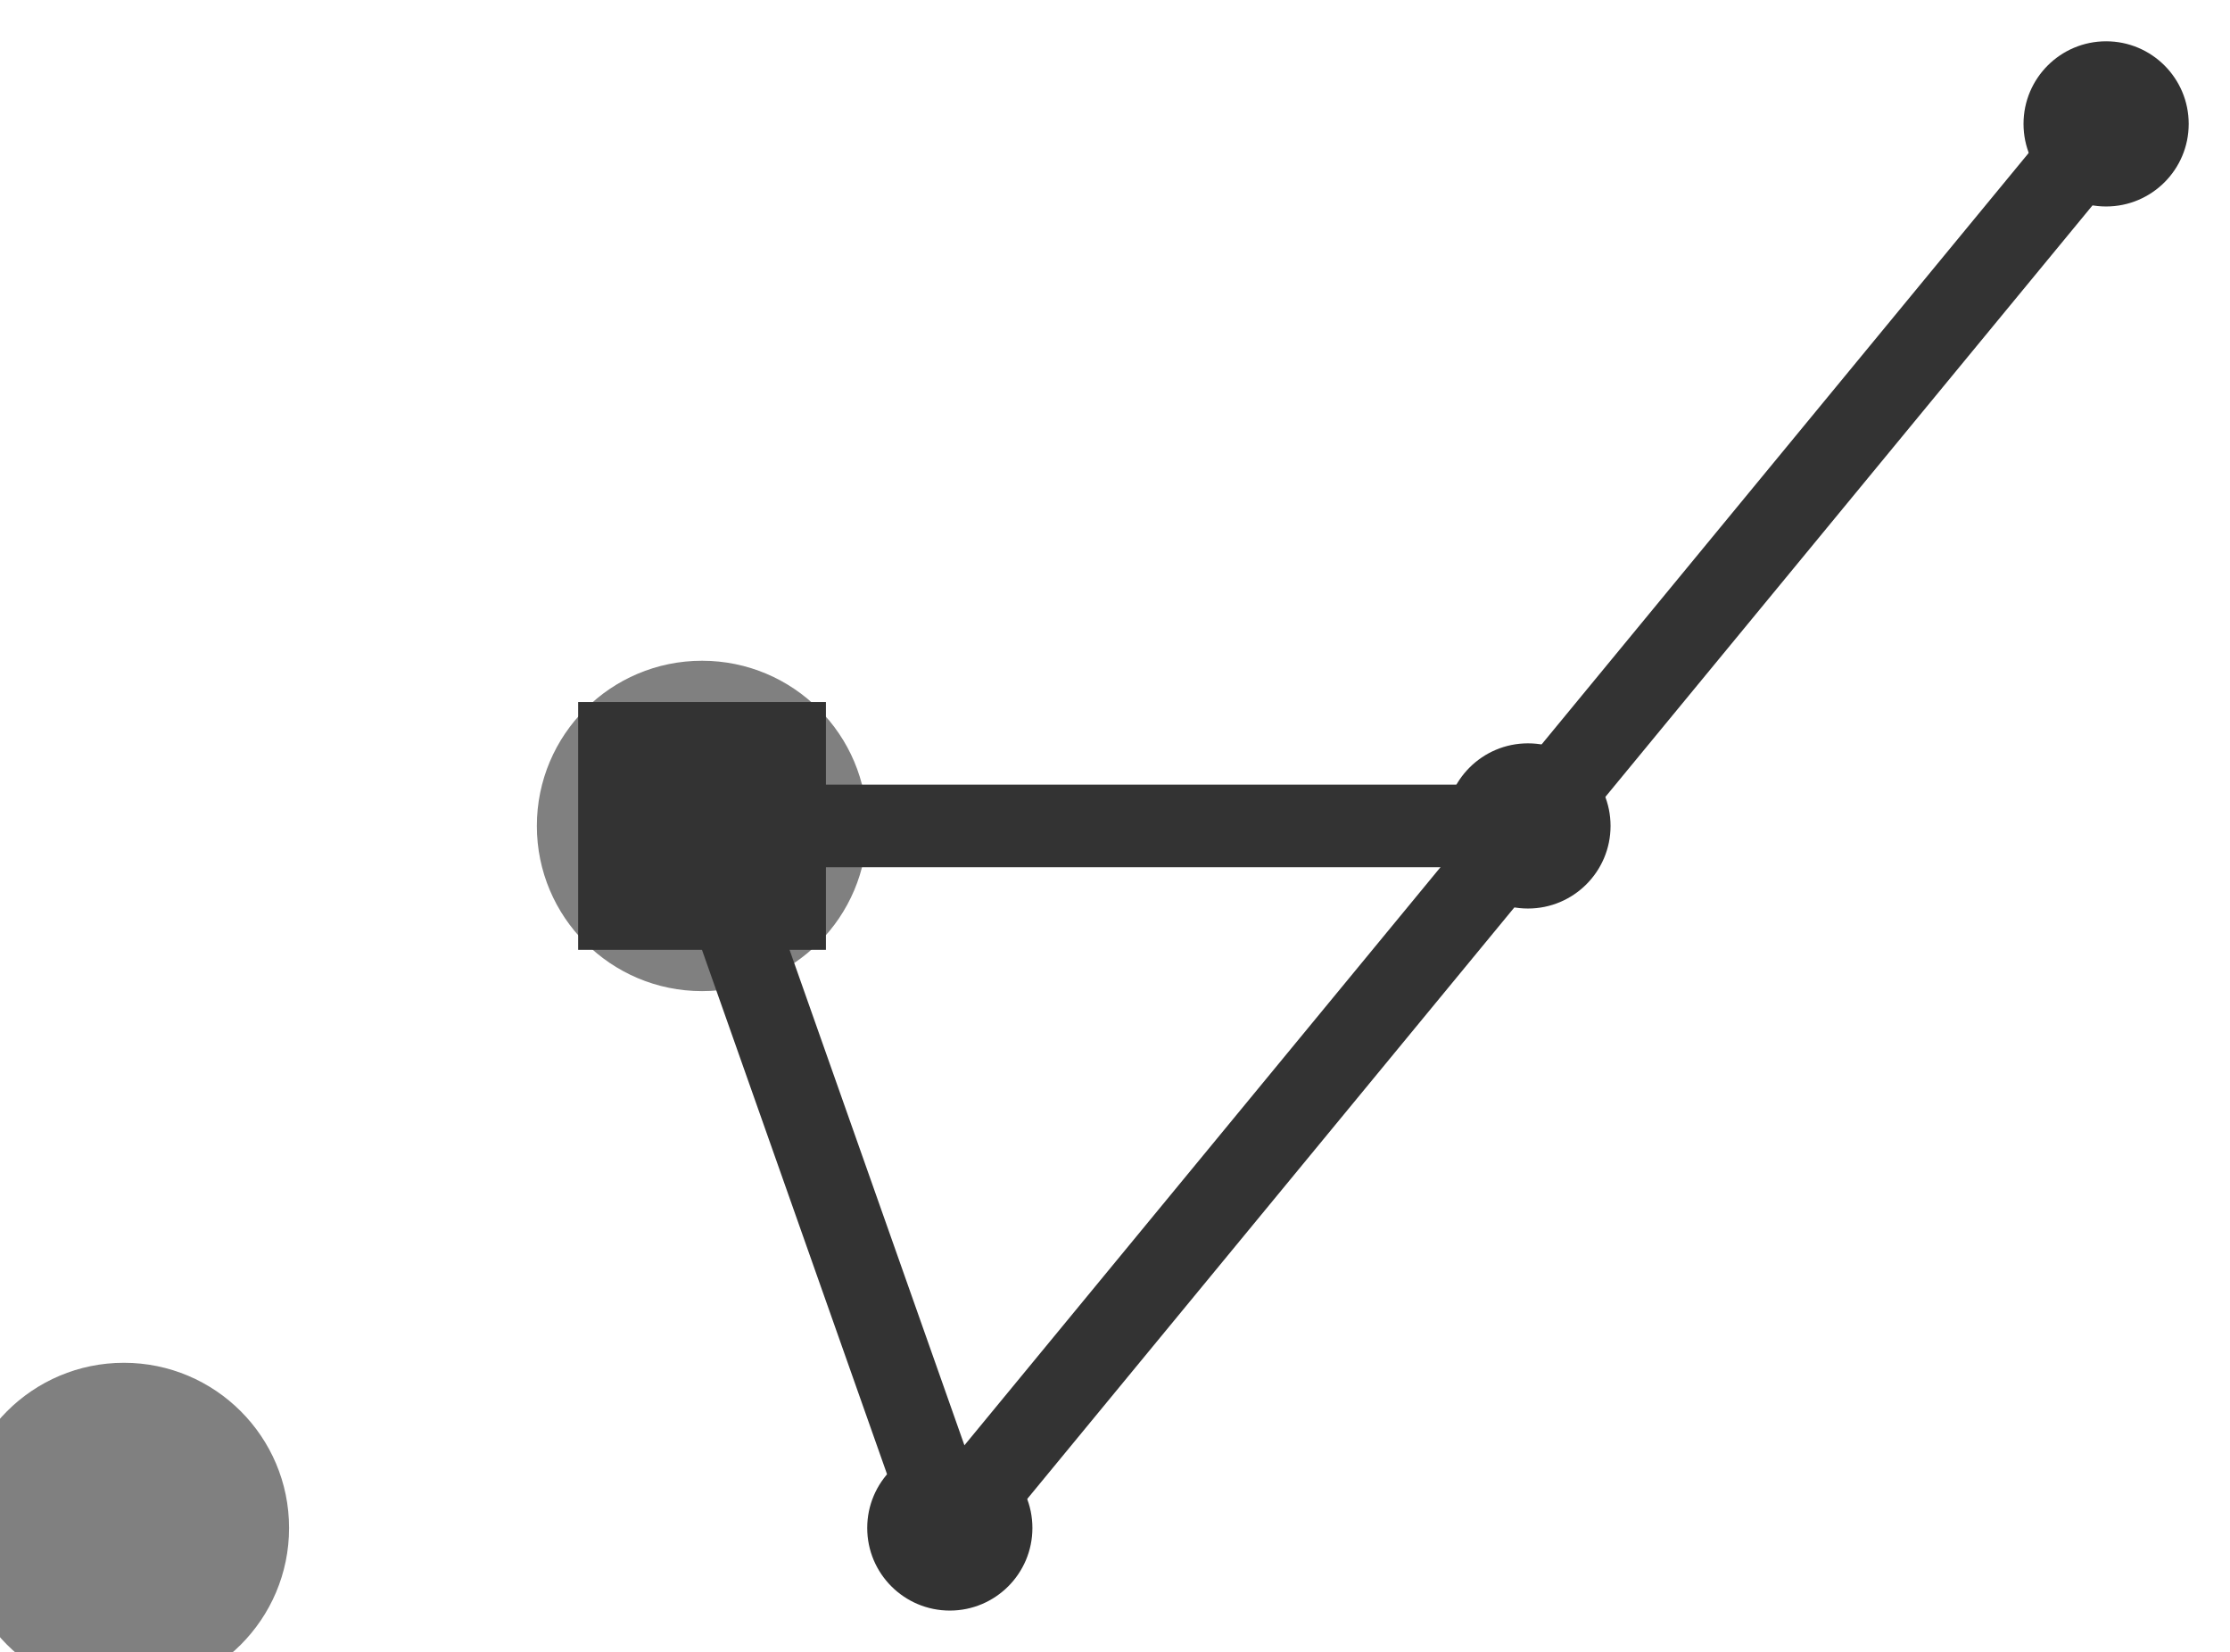
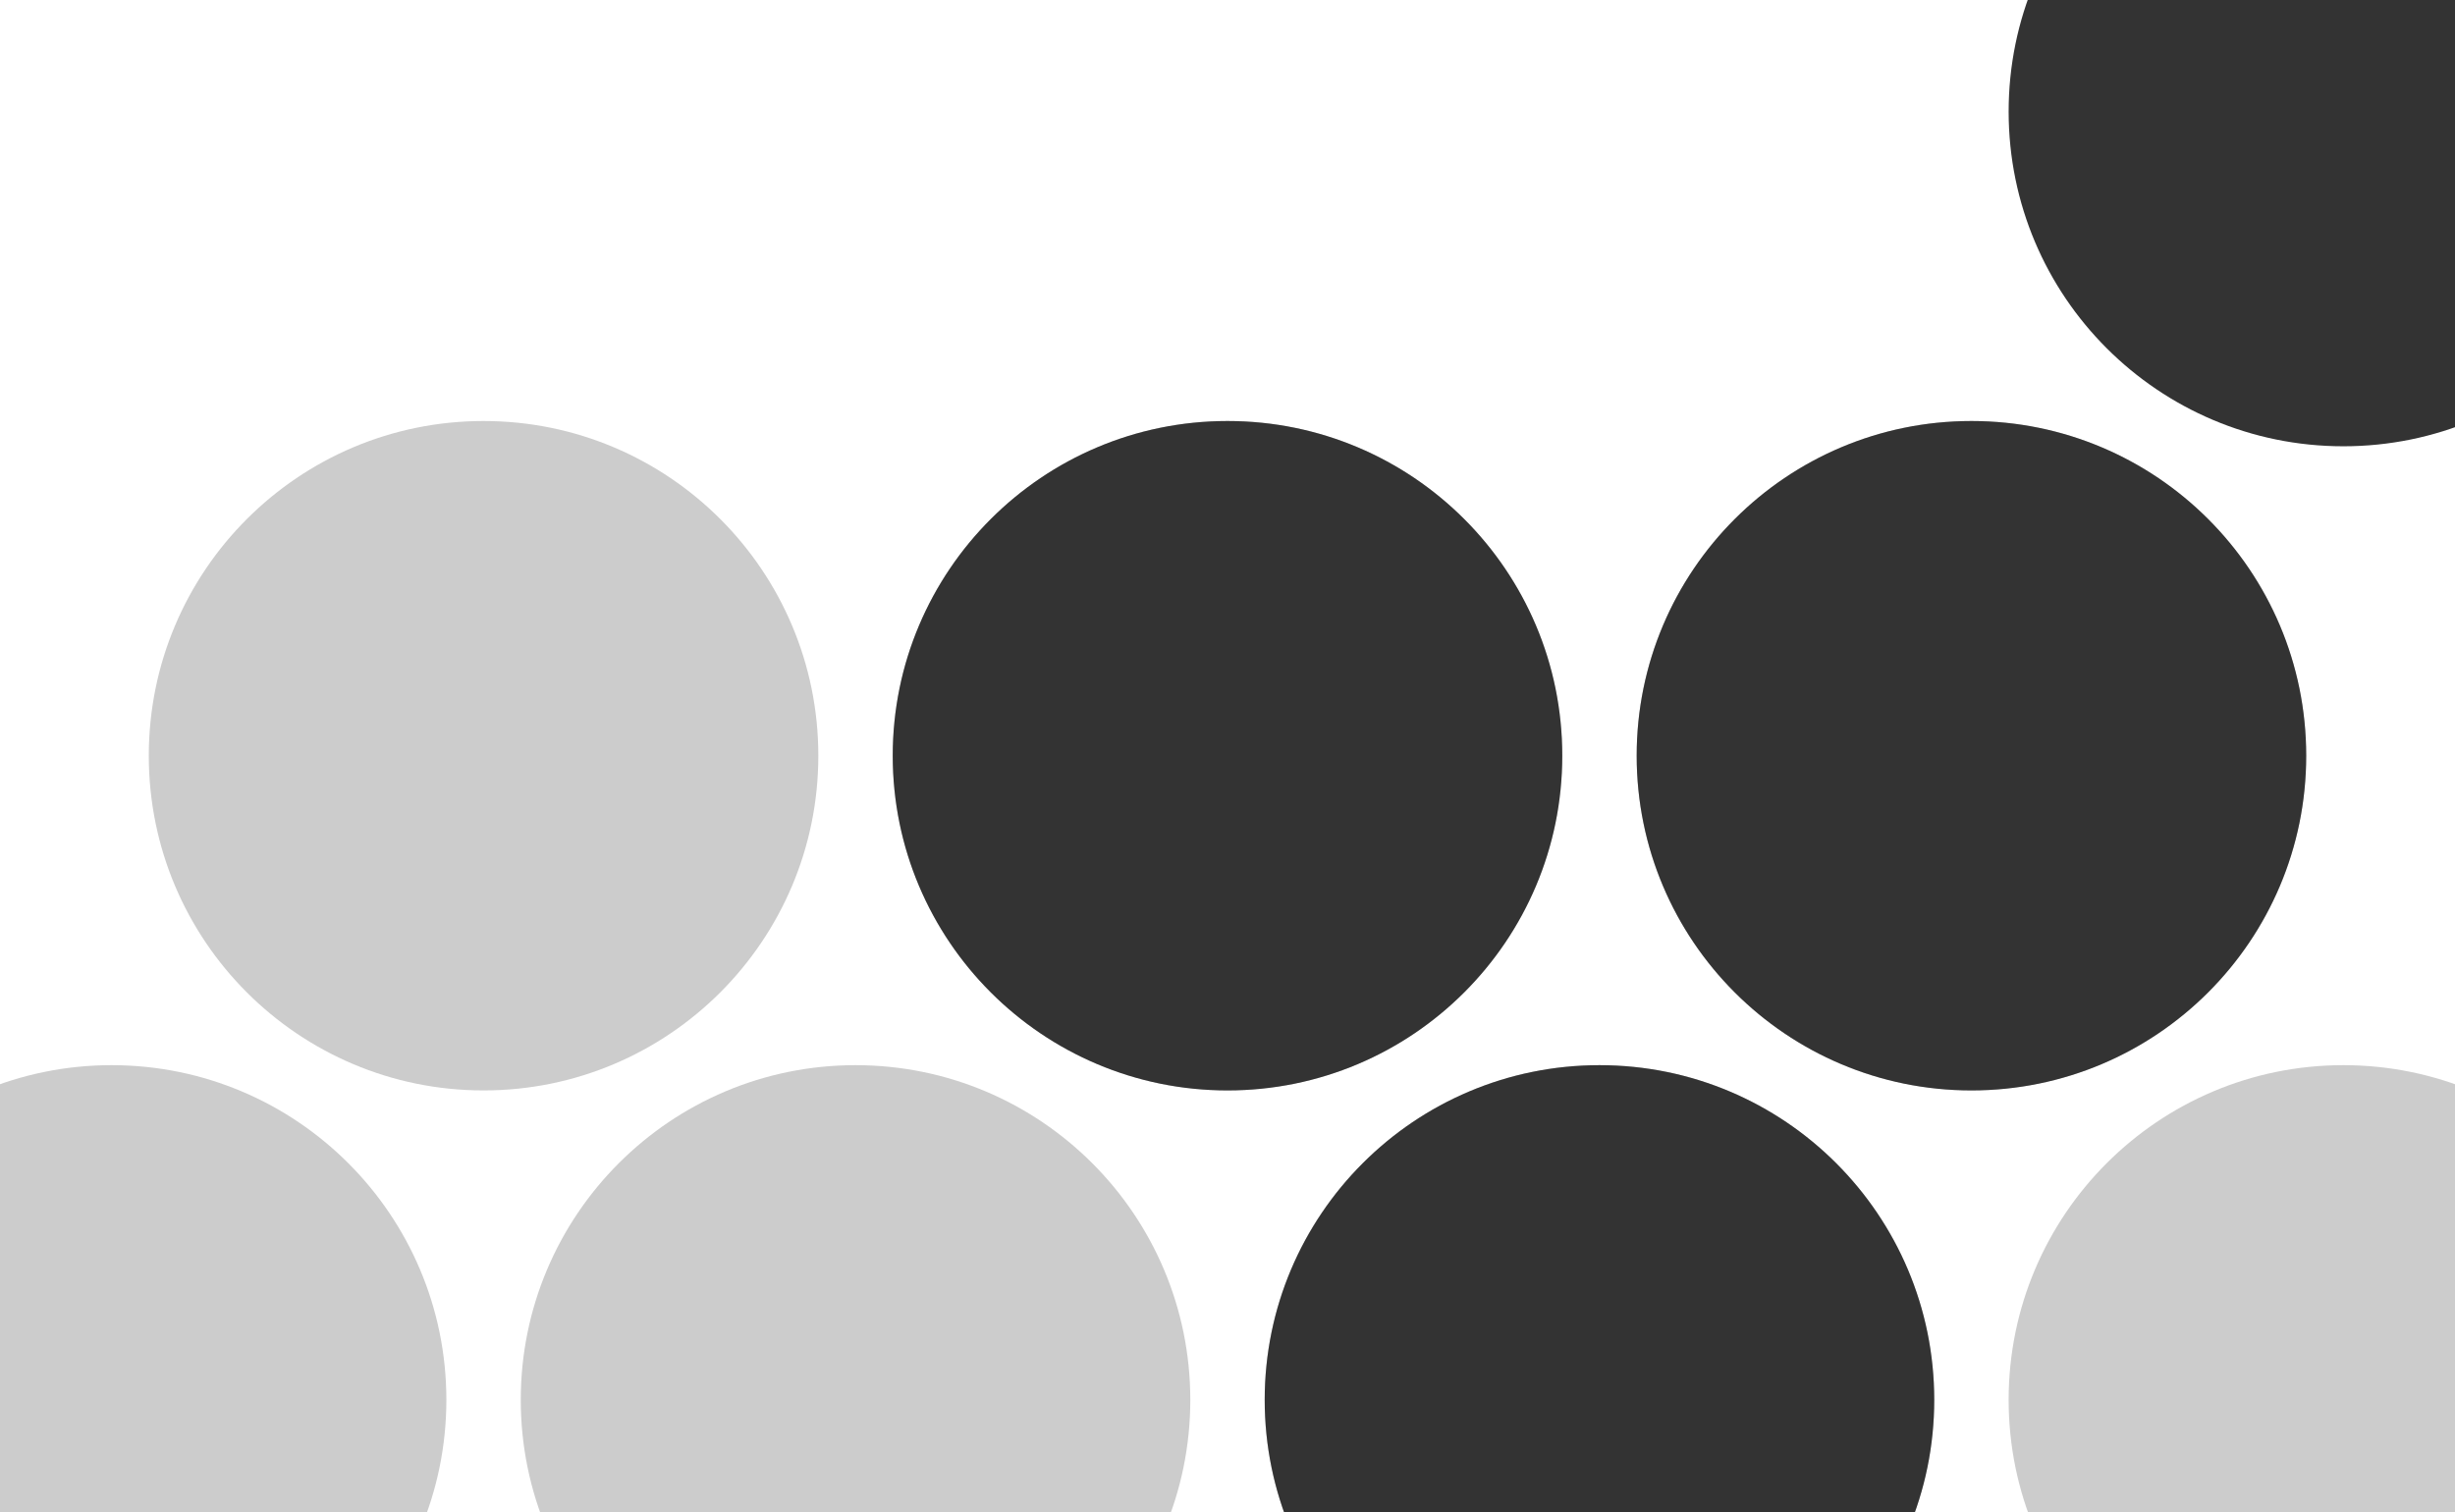
- <svg xmlns="http://www.w3.org/2000/svg" class="chord-icon" width="54.0" height="40.0">
-   <circle cx="3.0" cy="37.0" r="4" fill="gray" />
-   <circle cx="17.0" cy="20.0" r="4" fill="gray" />
-   <circle cx="17.0" cy="20.0" r="2" fill="#333333" />
-   <circle cx="23.0" cy="37.0" r="2" fill="#333333" />
-   <circle cx="37.0" cy="20.0" r="2" fill="#333333" />
-   <circle cx="51.0" cy="3.0" r="2" fill="#333333" />
-   <rect x="14.0" y="17.0" width="6" height="6" fill="#333333" />
-   <line x1="17.0" y1="20.0" x2="23.0" y2="37.0" stroke="#333333" stroke-width="2" />
-   <line x1="17.0" y1="20.0" x2="37.0" y2="20.0" stroke="#333333" stroke-width="2" />
-   <line x1="23.0" y1="37.0" x2="37.0" y2="20.0" stroke="#333333" stroke-width="2" />
-   <line x1="37.0" y1="20.0" x2="51.0" y2="3.0" stroke="#333333" stroke-width="2" />
+ <svg xmlns="http://www.w3.org/2000/svg" class="chord-icon" viewBox="0 0 660.0 406.41" data-w="660.0" data-h="406.41016151377545">
+   <circle cx="30.0" cy="376.41" r="90" fill="#CCCCCC" />
+   <circle cx="130.0" cy="203.205" r="90" fill="#CCCCCC" />
+   <circle cx="230.0" cy="376.41" r="90" fill="#CCCCCC" />
+   <circle cx="330.0" cy="203.205" r="90" fill="#CCCCCC" />
+   <circle cx="430.0" cy="376.41" r="90" fill="#CCCCCC" />
+   <circle cx="530.0" cy="203.205" r="90" fill="#CCCCCC" />
+   <circle cx="630.0" cy="376.41" r="90" fill="#CCCCCC" />
+   <circle cx="330.0" cy="203.205" r="90" fill="#333333" />
+   <circle cx="430.0" cy="376.41" r="90" fill="#333333" />
+   <circle cx="530.0" cy="203.205" r="90" fill="#333333" />
+   <circle cx="630.0" cy="30.0" r="90" fill="#333333" />
+   <rect x="330.0" y="203.205" width="0" height="0" fill="#333333" />
+   <line x1="330.0" y1="203.205" x2="430.0" y2="376.41" stroke="#333333" stroke-width="0" />
+   <line x1="330.0" y1="203.205" x2="530.0" y2="203.205" stroke="#333333" stroke-width="0" />
+   <line x1="430.0" y1="376.41" x2="530.0" y2="203.205" stroke="#333333" stroke-width="0" />
+   <line x1="530.0" y1="203.205" x2="630.0" y2="30.0" stroke="#333333" stroke-width="0" />
</svg>
